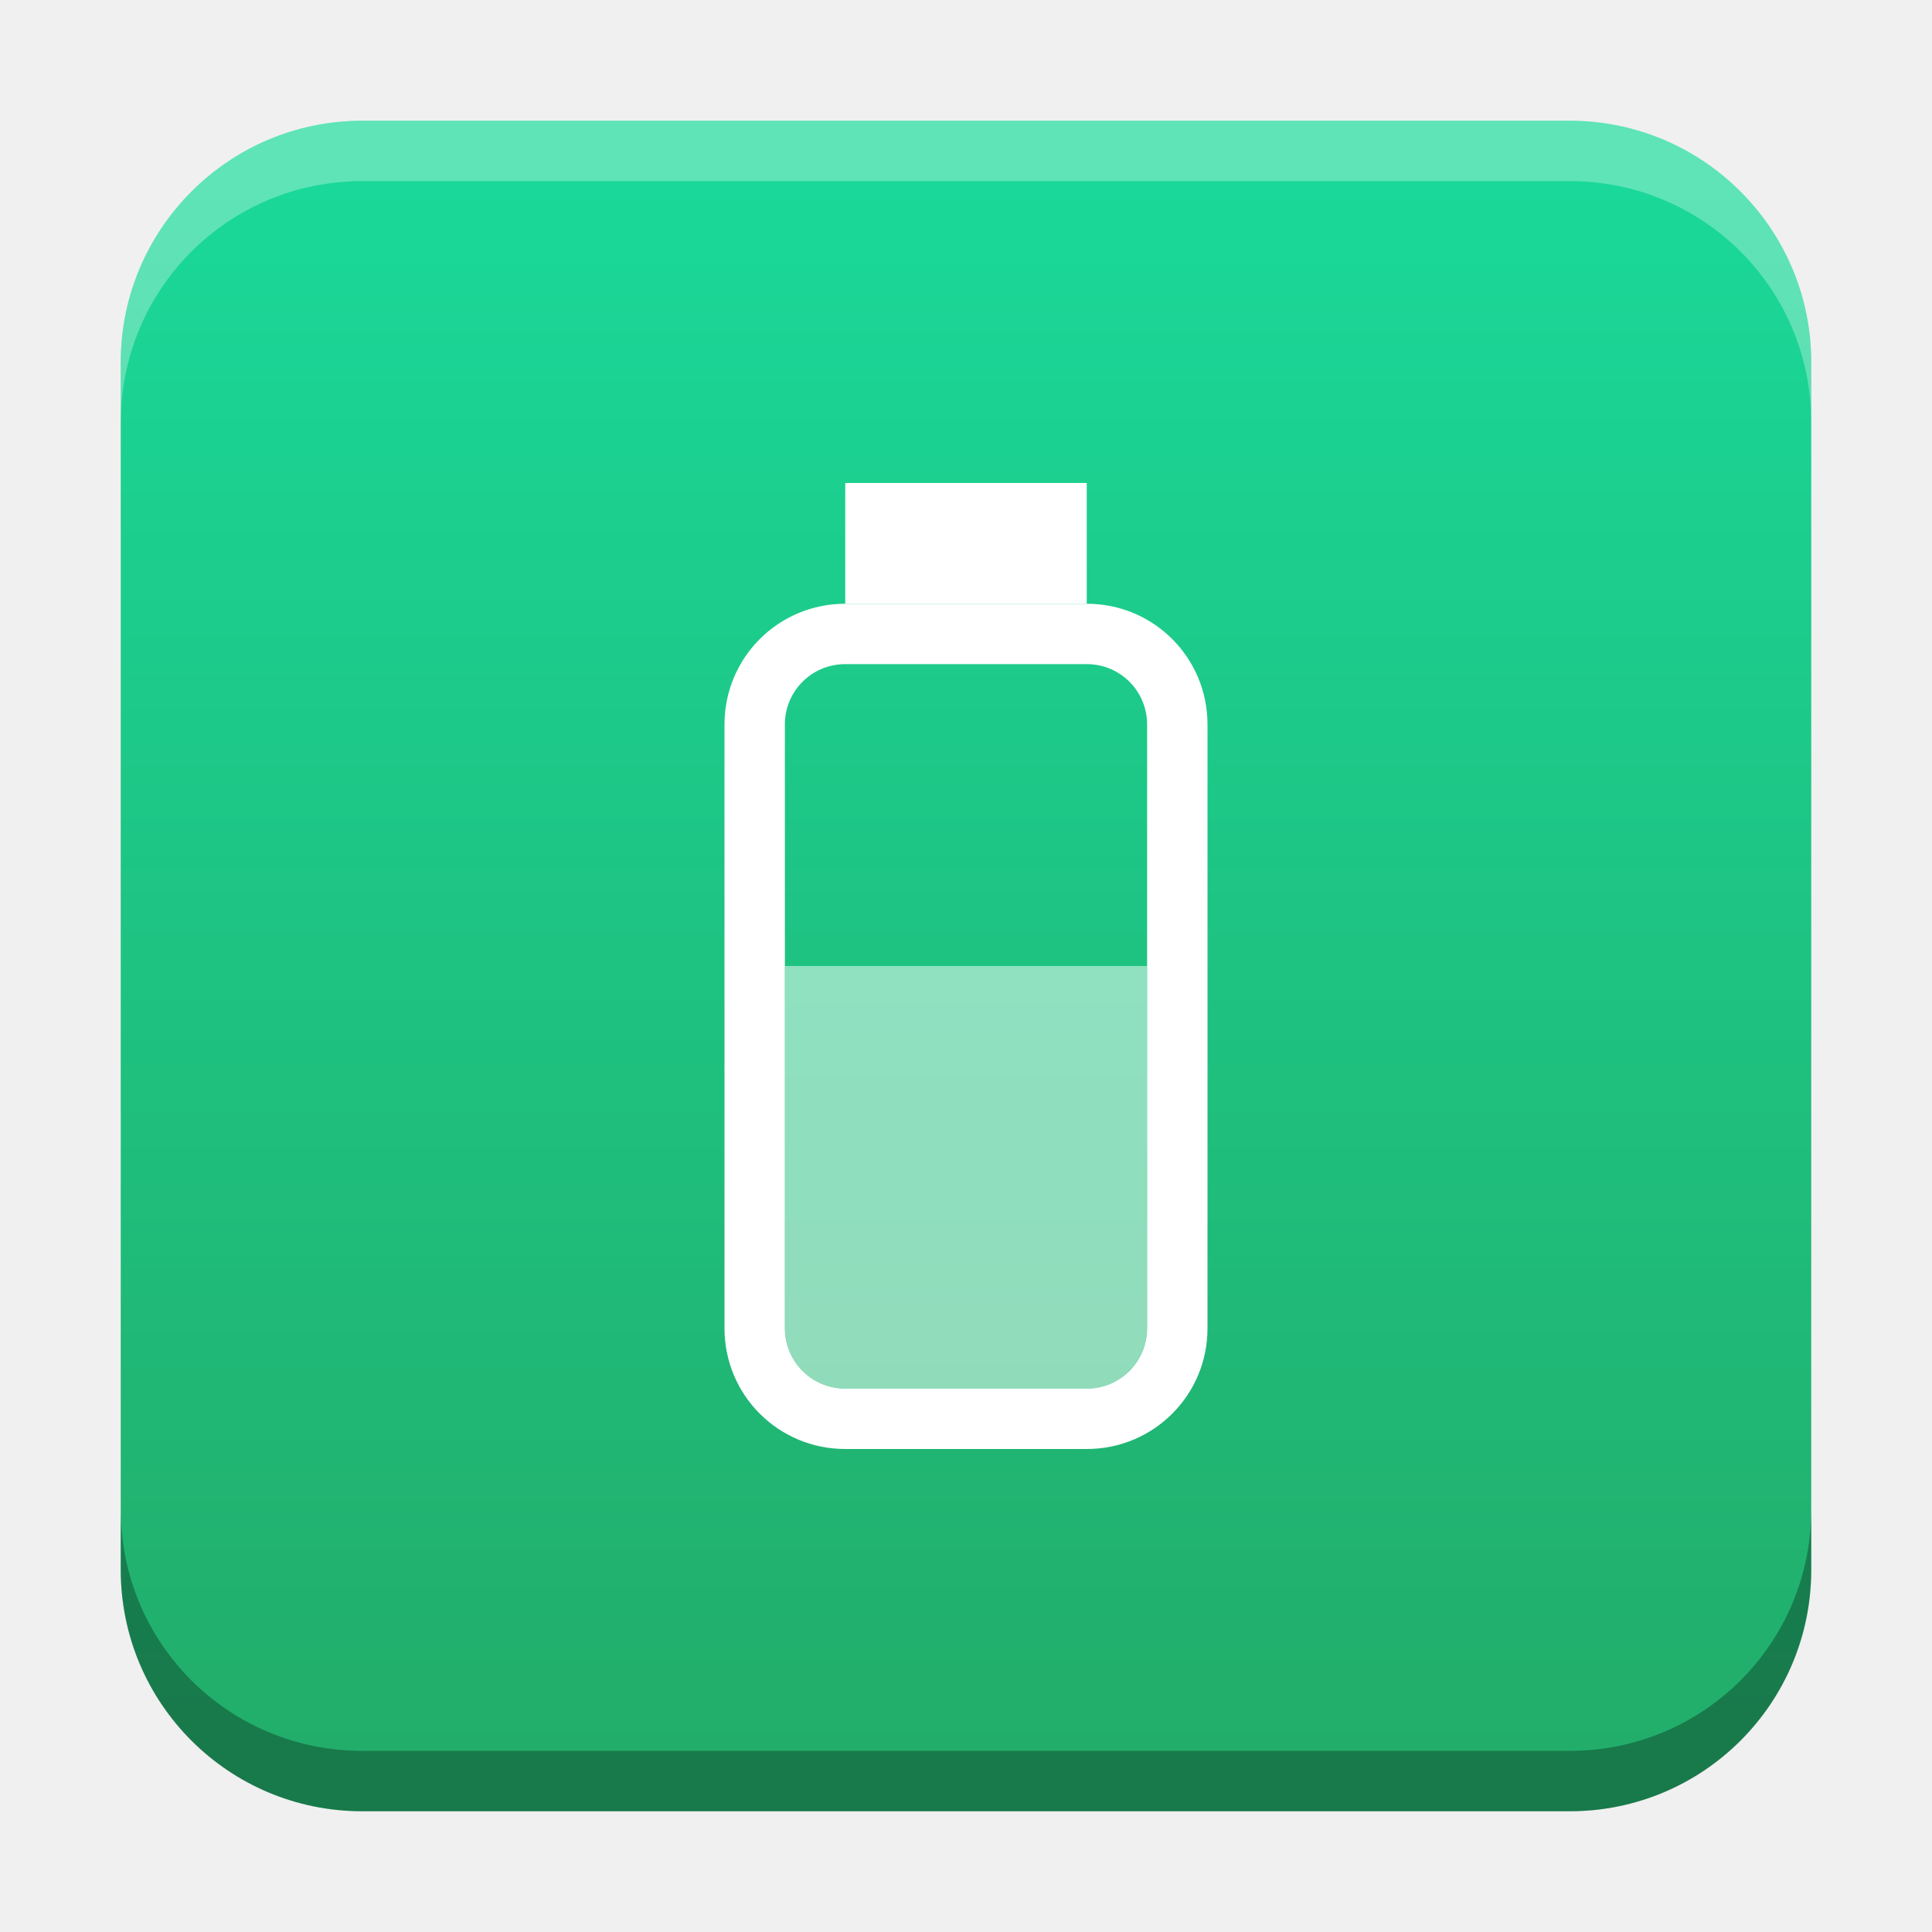
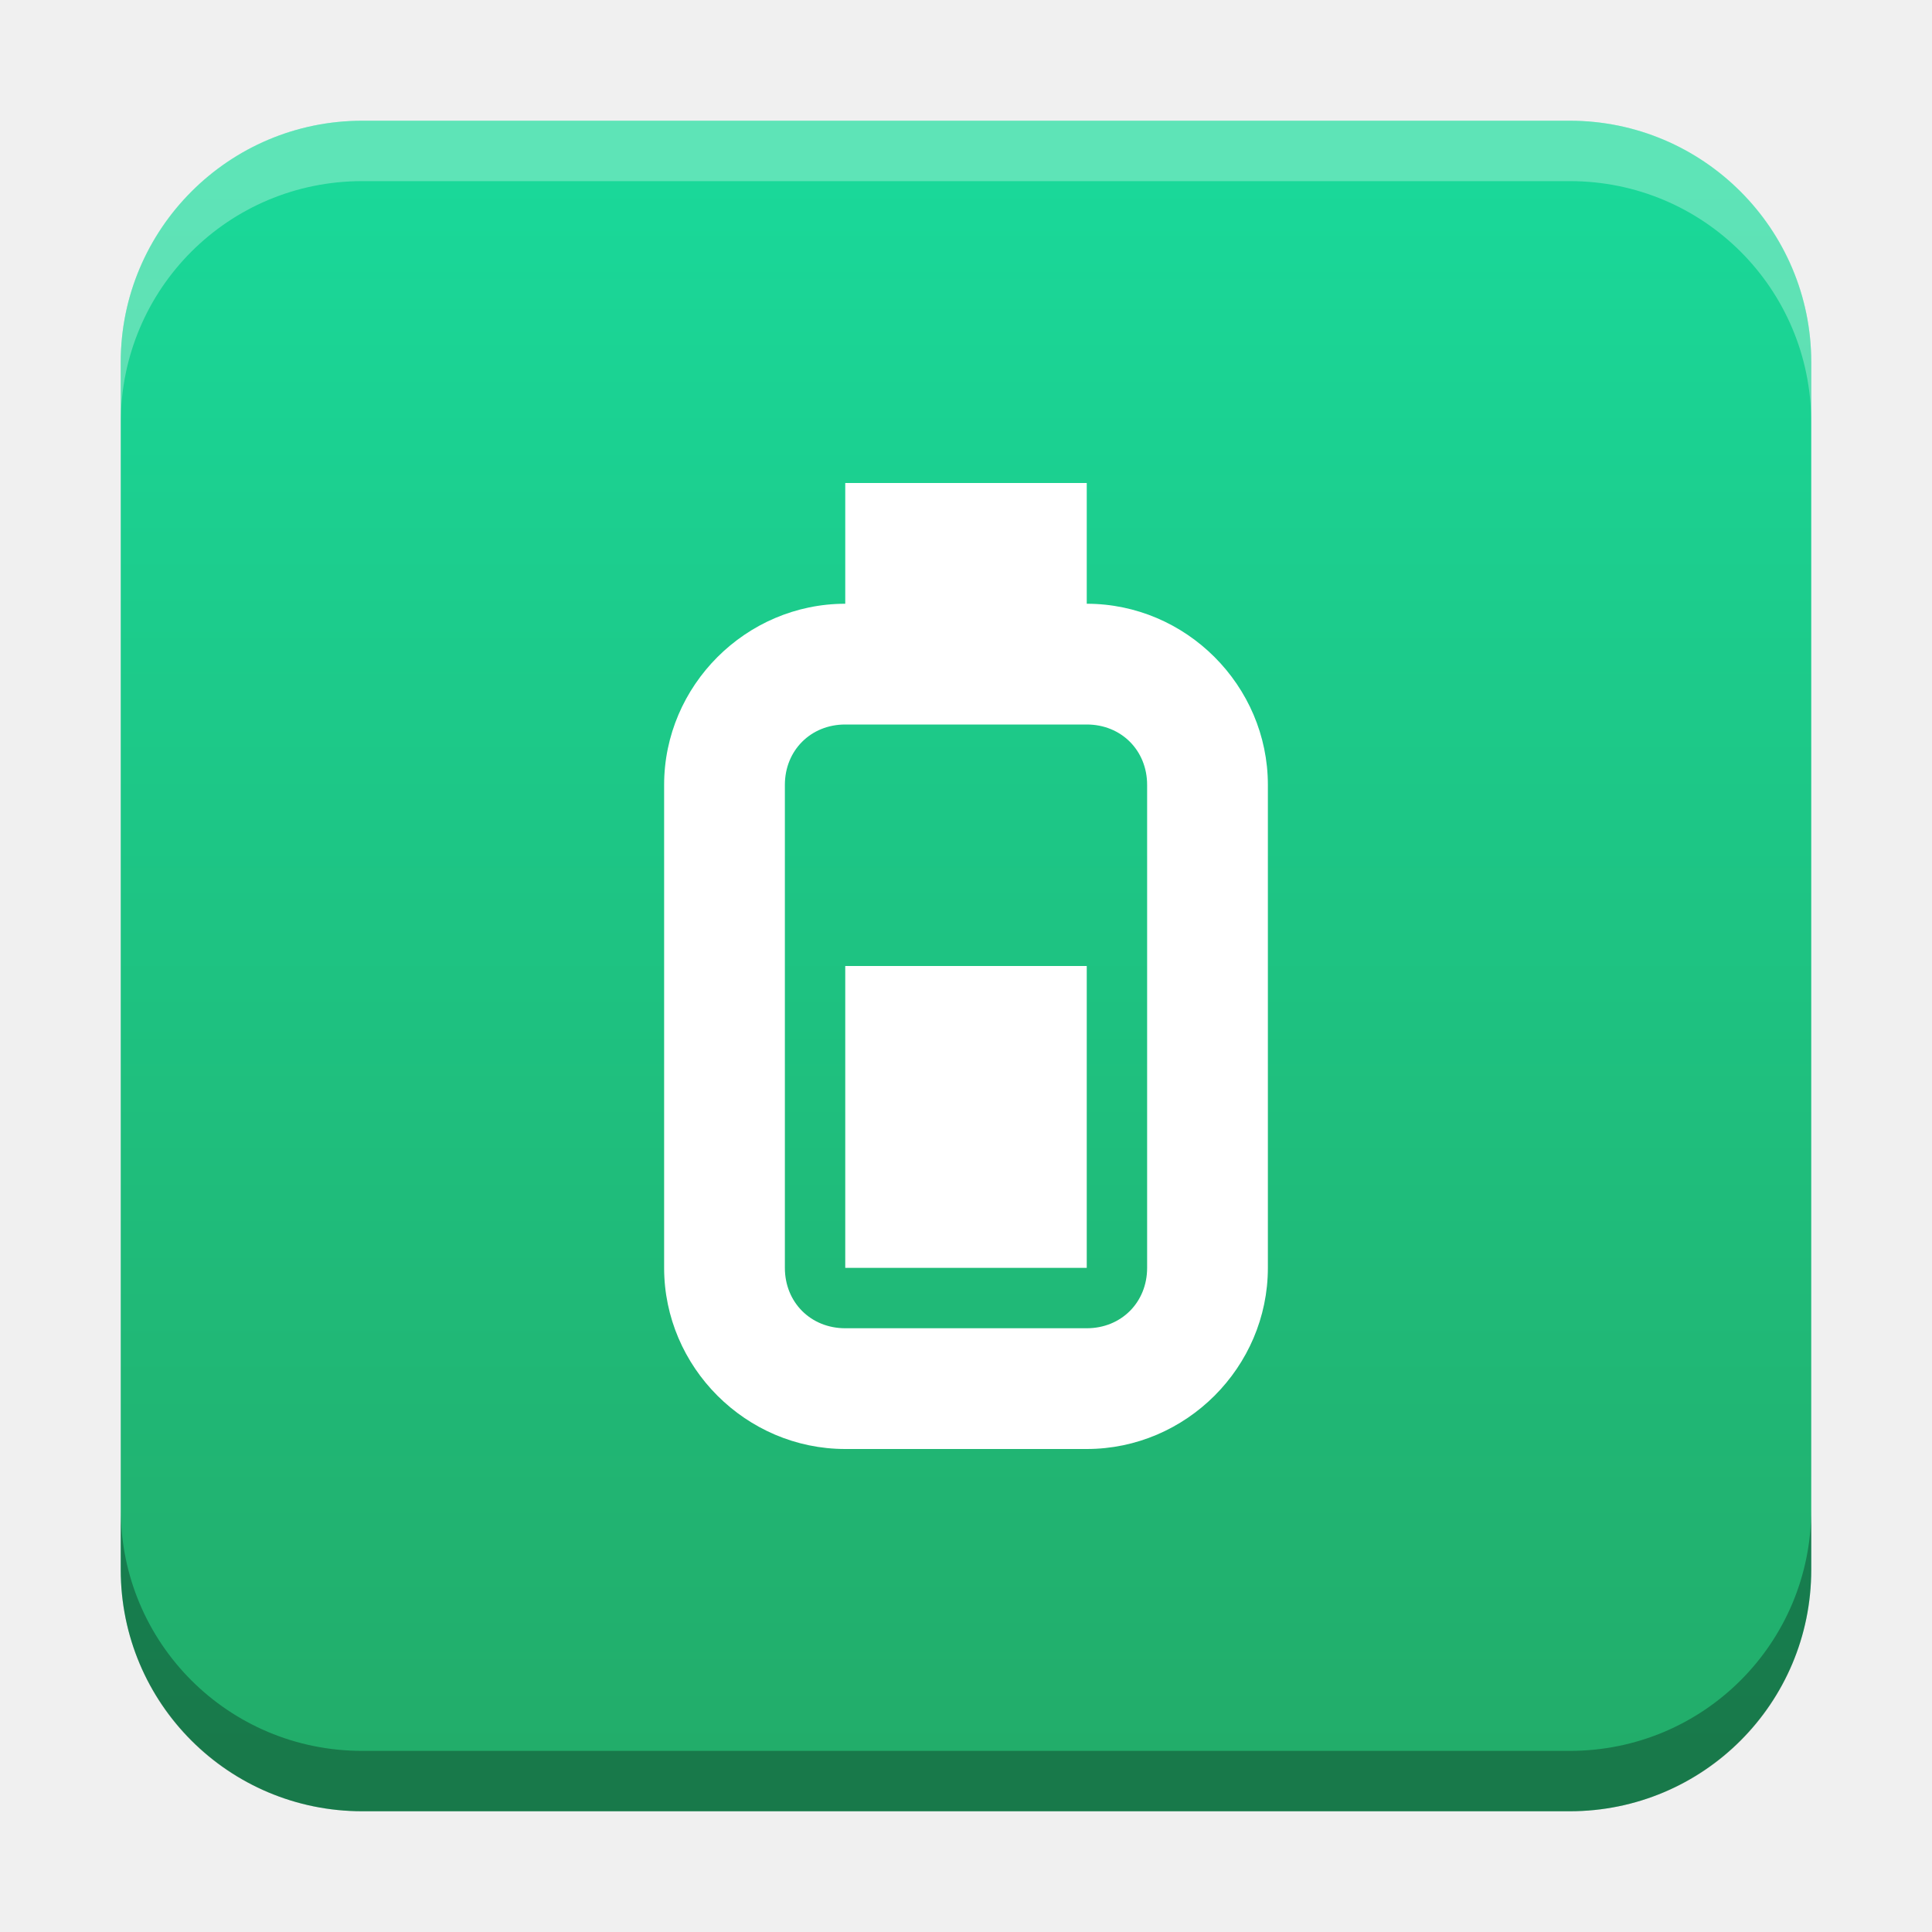
<svg xmlns="http://www.w3.org/2000/svg" xmlns:xlink="http://www.w3.org/1999/xlink" width="32" height="32" id="svg2" version="1.1">
  <defs id="defs4">
    <linearGradient id="linearGradient8471">
      <stop id="stop8467" offset="0" style="stop-color:#1ad899;stop-opacity:1" />
      <stop id="stop8469" offset="1" style="stop-color:#22ad6a;stop-opacity:1" />
    </linearGradient>
    <linearGradient id="linearGradient5306">
      <stop style="stop-color:#ffffff;stop-opacity:0.099;" offset="0" id="stop5308" />
      <stop style="stop-color:#ffffff;stop-opacity:0;" offset="1" id="stop5310" />
    </linearGradient>
    <linearGradient id="linearGradient5290">
      <stop style="stop-color:#00ffff;stop-opacity:0.098;" offset="0" id="stop5292" />
      <stop id="stop6740" offset="0.5" style="stop-color:#00ff7f;stop-opacity:0.047;" />
      <stop style="stop-color:#00ff00;stop-opacity:0;" offset="1" id="stop5294" />
    </linearGradient>
    <linearGradient id="linearGradient5188">
      <stop style="stop-color:#64b5f6;stop-opacity:0.247;" offset="0" id="stop5198" />
      <stop style="stop-color:#64b5f6;stop-opacity:0;" offset="1" id="stop5192" />
    </linearGradient>
    <linearGradient id="linearGradient3975">
      <stop style="stop-color:#ff5555;stop-opacity:1;" offset="0" id="stop3977" />
    </linearGradient>
    <linearGradient id="linearGradient3969">
      <stop style="stop-color:#87cdde;stop-opacity:1;" offset="0" id="stop3971" />
    </linearGradient>
    <filter id="filter3945" x="0" y="6" width="1.2" style="color-interpolation-filters:sRGB">
      <feDiffuseLighting id="feDiffuseLighting3947" lighting-color="#fdfdfd" surfaceScale="121.495" diffuseConstant="28.448" />
    </filter>
    <filter id="filter3979" style="color-interpolation-filters:sRGB">
      <feFlood flood-opacity="0.2" flood-color="rgb(0,0,0)" result="flood" id="feFlood3981" />
      <feComposite in="flood" in2="SourceGraphic" operator="in" result="composite1" id="feComposite3983" />
      <feGaussianBlur stdDeviation="6" result="blur" id="feGaussianBlur3985" />
      <feOffset dx="0" dy="6" result="offset" id="feOffset3987" />
      <feComposite in="SourceGraphic" in2="offset" operator="over" result="fbSourceGraphic" id="feComposite3989" />
      <feColorMatrix result="fbSourceGraphicAlpha" in="fbSourceGraphic" values="0 0 0 -1 0 0 0 0 -1 0 0 0 0 -1 0 0 0 0 1 0" id="feColorMatrix3991" />
      <feFlood id="feFlood3993" flood-opacity="0.2" flood-color="rgb(0,0,0)" result="flood" in="fbSourceGraphic" />
      <feComposite id="feComposite3995" in2="fbSourceGraphic" in="flood" operator="in" result="composite1" />
      <feGaussianBlur id="feGaussianBlur3997" stdDeviation="6" result="blur" />
      <feOffset id="feOffset3999" dx="0" dy="6" result="offset" />
      <feComposite id="feComposite4001" in2="offset" in="fbSourceGraphic" operator="over" result="composite2" />
    </filter>
    <filter style="color-interpolation-filters:sRGB" id="filter3876">
      <feFlood flood-opacity="0.2" flood-color="rgb(0,0,0)" result="flood" id="feFlood3878" />
      <feComposite in="flood" in2="SourceGraphic" operator="in" result="composite1" id="feComposite3880" />
      <feGaussianBlur stdDeviation="6" result="blur" id="feGaussianBlur3882" />
      <feOffset dx="0" dy="6" result="offset" id="feOffset3884" />
      <feComposite in="SourceGraphic" in2="offset" operator="over" result="fbSourceGraphic" id="feComposite3886" />
      <feColorMatrix result="fbSourceGraphicAlpha" in="fbSourceGraphic" values="0 0 0 -1 0 0 0 0 -1 0 0 0 0 -1 0 0 0 0 1 0" id="feColorMatrix3888" />
      <feFlood id="feFlood3890" flood-opacity="0.397" flood-color="rgb(0,0,0)" result="flood" in="fbSourceGraphic" />
      <feComposite id="feComposite3892" in2="fbSourceGraphic" in="flood" operator="in" result="composite1" />
      <feGaussianBlur id="feGaussianBlur3894" stdDeviation="19.2" result="blur" />
      <feOffset id="feOffset3896" dx="0" dy="6" result="offset" />
      <feComposite id="feComposite3898" in2="offset" in="fbSourceGraphic" operator="over" result="fbSourceGraphic" />
      <feColorMatrix result="fbSourceGraphicAlpha" in="fbSourceGraphic" values="0 0 0 -1 0 0 0 0 -1 0 0 0 0 -1 0 0 0 0 1 0" id="feColorMatrix3900" />
      <feFlood id="feFlood3902" flood-opacity="0.8" flood-color="rgb(0,0,0)" result="flood" in="fbSourceGraphic" />
      <feComposite id="feComposite3904" in2="fbSourceGraphic" in="flood" operator="in" result="composite1" />
      <feGaussianBlur id="feGaussianBlur3906" stdDeviation="19.2" result="blur" />
      <feOffset id="feOffset3908" dx="0" dy="6" result="offset" />
      <feComposite id="feComposite3910" in2="offset" in="fbSourceGraphic" operator="over" result="fbSourceGraphic" />
      <feColorMatrix result="fbSourceGraphicAlpha" in="fbSourceGraphic" values="0 0 0 -1 0 0 0 0 -1 0 0 0 0 -1 0 0 0 0 1 0" id="feColorMatrix3912" />
      <feFlood id="feFlood3914" flood-opacity="0.8" flood-color="rgb(0,0,0)" result="flood" in="fbSourceGraphic" />
      <feComposite id="feComposite3916" in2="fbSourceGraphic" in="flood" operator="in" result="composite1" />
      <feGaussianBlur id="feGaussianBlur3918" stdDeviation="26.1" result="blur" />
      <feOffset id="feOffset3920" dx="0" dy="6" result="offset" />
      <feComposite id="feComposite3922" in2="offset" in="fbSourceGraphic" operator="over" result="fbSourceGraphic" />
      <feColorMatrix result="fbSourceGraphicAlpha" in="fbSourceGraphic" values="0 0 0 -1 0 0 0 0 -1 0 0 0 0 -1 0 0 0 0 1 0" id="feColorMatrix3924" />
      <feFlood id="feFlood3926" flood-opacity="0.8" flood-color="rgb(0,0,0)" result="flood" in="fbSourceGraphic" />
      <feComposite id="feComposite3928" in2="fbSourceGraphic" in="flood" operator="in" result="composite1" />
      <feGaussianBlur id="feGaussianBlur3930" stdDeviation="35.7" result="blur" />
      <feOffset id="feOffset3932" dx="0" dy="6" result="offset" />
      <feComposite id="feComposite3934" in2="offset" in="fbSourceGraphic" operator="over" result="fbSourceGraphic" />
      <feColorMatrix result="fbSourceGraphicAlpha" in="fbSourceGraphic" values="0 0 0 -1 0 0 0 0 -1 0 0 0 0 -1 0 0 0 0 1 0" id="feColorMatrix3936" />
      <feFlood id="feFlood3938" flood-opacity="0.8" flood-color="rgb(0,0,0)" result="flood" in="fbSourceGraphic" />
      <feComposite id="feComposite3940" in2="fbSourceGraphic" in="flood" operator="in" result="composite1" />
      <feGaussianBlur id="feGaussianBlur3942" stdDeviation="6" result="blur" />
      <feOffset id="feOffset3944" dx="0" dy="6" result="offset" />
      <feComposite id="feComposite3946" in2="offset" in="fbSourceGraphic" operator="over" result="fbSourceGraphic" />
      <feColorMatrix result="fbSourceGraphicAlpha" in="fbSourceGraphic" values="0 0 0 -1 0 0 0 0 -1 0 0 0 0 -1 0 0 0 0 1 0" id="feColorMatrix3948" />
      <feFlood id="feFlood3950" flood-opacity="0.8" flood-color="rgb(0,0,0)" result="flood" in="fbSourceGraphic" />
      <feComposite id="feComposite3952" in2="fbSourceGraphic" in="flood" operator="in" result="composite1" />
      <feGaussianBlur id="feGaussianBlur3954" stdDeviation="21.7" result="blur" />
      <feOffset id="feOffset3956" dx="0" dy="6" result="offset" />
      <feComposite id="feComposite3958" in2="offset" in="fbSourceGraphic" operator="over" result="fbSourceGraphic" />
      <feColorMatrix result="fbSourceGraphicAlpha" in="fbSourceGraphic" values="0 0 0 -1 0 0 0 0 -1 0 0 0 0 -1 0 0 0 0 1 0" id="feColorMatrix3960" />
      <feFlood id="feFlood3962" flood-opacity="0.8" flood-color="rgb(0,0,0)" result="flood" in="fbSourceGraphic" />
      <feComposite id="feComposite3964" in2="fbSourceGraphic" in="flood" operator="in" result="composite1" />
      <feGaussianBlur id="feGaussianBlur3966" stdDeviation="21.7" result="blur" />
      <feOffset id="feOffset3968" dx="0" dy="1.9" result="offset" />
      <feComposite id="feComposite3970" in2="offset" in="fbSourceGraphic" operator="over" result="fbSourceGraphic" />
      <feColorMatrix result="fbSourceGraphicAlpha" in="fbSourceGraphic" values="0 0 0 -1 0 0 0 0 -1 0 0 0 0 -1 0 0 0 0 1 0" id="feColorMatrix3972" />
      <feFlood id="feFlood3974" flood-opacity="0.8" flood-color="rgb(0,0,0)" result="flood" in="fbSourceGraphic" />
      <feComposite id="feComposite3976" in2="fbSourceGraphic" in="flood" operator="in" result="composite1" />
      <feGaussianBlur id="feGaussianBlur3978" stdDeviation="21.7" result="blur" />
      <feOffset id="feOffset3980" dx="3.6" dy="1.9" result="offset" />
      <feComposite id="feComposite3982" in2="offset" in="fbSourceGraphic" operator="over" result="fbSourceGraphic" />
      <feColorMatrix result="fbSourceGraphicAlpha" in="fbSourceGraphic" values="0 0 0 -1 0 0 0 0 -1 0 0 0 0 -1 0 0 0 0 1 0" id="feColorMatrix3984" />
      <feFlood id="feFlood3986" flood-opacity="0.8" flood-color="rgb(0,0,0)" result="flood" in="fbSourceGraphic" />
      <feComposite id="feComposite3988" in2="fbSourceGraphic" in="flood" operator="in" result="composite1" />
      <feGaussianBlur id="feGaussianBlur3990" stdDeviation="21.7" result="blur" />
      <feOffset id="feOffset3992" dx="9.6" dy="1.9" result="offset" />
      <feComposite id="feComposite3994" in2="offset" in="fbSourceGraphic" operator="over" result="fbSourceGraphic" />
      <feColorMatrix result="fbSourceGraphicAlpha" in="fbSourceGraphic" values="0 0 0 -1 0 0 0 0 -1 0 0 0 0 -1 0 0 0 0 1 0" id="feColorMatrix3996" />
      <feFlood id="feFlood3998" flood-opacity="0.8" flood-color="rgb(0,0,0)" result="flood" in="fbSourceGraphic" />
      <feComposite id="feComposite4000" in2="fbSourceGraphic" in="flood" operator="in" result="composite1" />
      <feGaussianBlur id="feGaussianBlur4002" stdDeviation="21.7" result="blur" />
      <feOffset id="feOffset4004" dx="1.2" dy="1.9" result="offset" />
      <feComposite id="feComposite4006" in2="offset" in="fbSourceGraphic" operator="over" result="fbSourceGraphic" />
      <feColorMatrix result="fbSourceGraphicAlpha" in="fbSourceGraphic" values="0 0 0 -1 0 0 0 0 -1 0 0 0 0 -1 0 0 0 0 1 0" id="feColorMatrix4008" />
      <feFlood id="feFlood4010" flood-opacity="0.8" flood-color="rgb(0,0,0)" result="flood" in="fbSourceGraphic" />
      <feComposite id="feComposite4012" in2="fbSourceGraphic" in="flood" operator="in" result="composite1" />
      <feGaussianBlur id="feGaussianBlur4014" stdDeviation="21.7" result="blur" />
      <feOffset id="feOffset4016" dx="-1.4" dy="1.9" result="offset" />
      <feComposite id="feComposite4018" in2="offset" in="fbSourceGraphic" operator="over" result="fbSourceGraphic" />
      <feColorMatrix result="fbSourceGraphicAlpha" in="fbSourceGraphic" values="0 0 0 -1 0 0 0 0 -1 0 0 0 0 -1 0 0 0 0 1 0" id="feColorMatrix4020" />
      <feFlood id="feFlood4022" flood-opacity="0.8" flood-color="rgb(0,0,0)" result="flood" in="fbSourceGraphic" />
      <feComposite id="feComposite4024" in2="fbSourceGraphic" in="flood" operator="in" result="composite1" />
      <feGaussianBlur id="feGaussianBlur4026" stdDeviation="21.7" result="blur" />
      <feOffset id="feOffset4028" dx="0.3" dy="1.9" result="offset" />
      <feComposite id="feComposite4030" in2="offset" in="fbSourceGraphic" operator="over" result="fbSourceGraphic" />
      <feColorMatrix result="fbSourceGraphicAlpha" in="fbSourceGraphic" values="0 0 0 -1 0 0 0 0 -1 0 0 0 0 -1 0 0 0 0 1 0" id="feColorMatrix4032" />
      <feFlood id="feFlood4034" flood-opacity="0.8" flood-color="rgb(0,0,0)" result="flood" in="fbSourceGraphic" />
      <feComposite id="feComposite4036" in2="fbSourceGraphic" in="flood" operator="in" result="composite1" />
      <feGaussianBlur id="feGaussianBlur4038" stdDeviation="21.7" result="blur" />
      <feOffset id="feOffset4040" dx="-8.04912e-16" dy="1.9" result="offset" />
      <feComposite id="feComposite4042" in2="offset" in="fbSourceGraphic" operator="over" result="fbSourceGraphic" />
      <feColorMatrix result="fbSourceGraphicAlpha" in="fbSourceGraphic" values="0 0 0 -1 0 0 0 0 -1 0 0 0 0 -1 0 0 0 0 1 0" id="feColorMatrix4044" />
      <feFlood id="feFlood4046" flood-opacity="0.8" flood-color="rgb(0,0,0)" result="flood" in="fbSourceGraphic" />
      <feComposite id="feComposite4048" in2="fbSourceGraphic" in="flood" operator="in" result="composite1" />
      <feGaussianBlur id="feGaussianBlur4050" stdDeviation="21.7" result="blur" />
      <feOffset id="feOffset4052" dx="-8.04912e-16" dy="3.6" result="offset" />
      <feComposite id="feComposite4054" in2="offset" in="fbSourceGraphic" operator="over" result="fbSourceGraphic" />
      <feColorMatrix result="fbSourceGraphicAlpha" in="fbSourceGraphic" values="0 0 0 -1 0 0 0 0 -1 0 0 0 0 -1 0 0 0 0 1 0" id="feColorMatrix4056" />
      <feFlood id="feFlood4058" flood-opacity="0.8" flood-color="rgb(0,0,0)" result="flood" in="fbSourceGraphic" />
      <feComposite id="feComposite4060" in2="fbSourceGraphic" in="flood" operator="in" result="composite1" />
      <feGaussianBlur id="feGaussianBlur4062" stdDeviation="6" result="blur" />
      <feOffset id="feOffset4064" dx="-8.04912e-16" dy="3.6" result="offset" />
      <feComposite id="feComposite4066" in2="offset" in="fbSourceGraphic" operator="over" result="fbSourceGraphic" />
      <feColorMatrix result="fbSourceGraphicAlpha" in="fbSourceGraphic" values="0 0 0 -1 0 0 0 0 -1 0 0 0 0 -1 0 0 0 0 1 0" id="feColorMatrix4080" />
      <feFlood id="feFlood4082" flood-opacity="0.8" flood-color="rgb(0,0,0)" result="flood" in="fbSourceGraphic" />
      <feComposite id="feComposite4084" in2="fbSourceGraphic" in="flood" operator="in" result="composite1" />
      <feGaussianBlur id="feGaussianBlur4086" stdDeviation="6" result="blur" />
      <feOffset id="feOffset4088" dx="-8.04912e-16" dy="3.6" result="offset" />
      <feComposite id="feComposite4090" in2="offset" in="fbSourceGraphic" operator="over" result="fbSourceGraphic" />
      <feColorMatrix result="fbSourceGraphicAlpha" in="fbSourceGraphic" values="0 0 0 -1 0 0 0 0 -1 0 0 0 0 -1 0 0 0 0 1 0" id="feColorMatrix4092" />
      <feFlood id="feFlood4094" flood-opacity="0.8" flood-color="rgb(0,0,0)" result="flood" in="fbSourceGraphic" />
      <feComposite id="feComposite4096" in2="fbSourceGraphic" in="flood" operator="in" result="composite1" />
      <feGaussianBlur id="feGaussianBlur4098" stdDeviation="6" result="blur" />
      <feOffset id="feOffset4100" dx="-8.04912e-16" dy="7.7" result="offset" />
      <feComposite id="feComposite4102" in2="offset" in="fbSourceGraphic" operator="over" result="fbSourceGraphic" />
      <feColorMatrix result="fbSourceGraphicAlpha" in="fbSourceGraphic" values="0 0 0 -1 0 0 0 0 -1 0 0 0 0 -1 0 0 0 0 1 0" id="feColorMatrix4104" />
      <feFlood id="feFlood4106" flood-opacity="0.8" flood-color="rgb(0,0,0)" result="flood" in="fbSourceGraphic" />
      <feComposite id="feComposite4108" in2="fbSourceGraphic" in="flood" operator="in" result="composite1" />
      <feGaussianBlur id="feGaussianBlur4110" stdDeviation="6" result="blur" />
      <feOffset id="feOffset4112" dx="-8.04912e-16" dy="11.6" result="offset" />
      <feComposite id="feComposite4114" in2="offset" in="fbSourceGraphic" operator="over" result="fbSourceGraphic" />
      <feColorMatrix result="fbSourceGraphicAlpha" in="fbSourceGraphic" values="0 0 0 -1 0 0 0 0 -1 0 0 0 0 -1 0 0 0 0 1 0" id="feColorMatrix4116" />
      <feFlood id="feFlood4118" flood-opacity="0.5" flood-color="rgb(0,0,0)" result="flood" in="fbSourceGraphic" />
      <feComposite id="feComposite4120" in2="fbSourceGraphic" in="flood" operator="in" result="composite1" />
      <feGaussianBlur id="feGaussianBlur4122" stdDeviation="6" result="blur" />
      <feOffset id="feOffset4124" dx="-8.04912e-16" dy="11.6" result="offset" />
      <feComposite id="feComposite4126" in2="offset" in="fbSourceGraphic" operator="over" result="fbSourceGraphic" />
      <feColorMatrix result="fbSourceGraphicAlpha" in="fbSourceGraphic" values="0 0 0 -1 0 0 0 0 -1 0 0 0 0 -1 0 0 0 0 1 0" id="feColorMatrix4128" />
      <feFlood id="feFlood4130" flood-opacity="0.3" flood-color="rgb(0,0,0)" result="flood" in="fbSourceGraphic" />
      <feComposite id="feComposite4132" in2="fbSourceGraphic" in="flood" operator="in" result="composite1" />
      <feGaussianBlur id="feGaussianBlur4134" stdDeviation="6" result="blur" />
      <feOffset id="feOffset4136" dx="-8.04912e-16" dy="11.6" result="offset" />
      <feComposite id="feComposite4138" in2="offset" in="fbSourceGraphic" operator="over" result="fbSourceGraphic" />
      <feColorMatrix result="fbSourceGraphicAlpha" in="fbSourceGraphic" values="0 0 0 -1 0 0 0 0 -1 0 0 0 0 -1 0 0 0 0 1 0" id="feColorMatrix4140" />
      <feFlood id="feFlood4142" flood-opacity="0.2" flood-color="rgb(0,0,0)" result="flood" in="fbSourceGraphic" />
      <feComposite id="feComposite4144" in2="fbSourceGraphic" in="flood" operator="in" result="composite1" />
      <feGaussianBlur id="feGaussianBlur4146" stdDeviation="6" result="blur" />
      <feOffset id="feOffset4148" dx="-8.04912e-16" dy="11.6" result="offset" />
      <feComposite id="feComposite4150" in2="offset" in="fbSourceGraphic" operator="over" result="fbSourceGraphic" />
      <feColorMatrix result="fbSourceGraphicAlpha" in="fbSourceGraphic" values="0 0 0 -1 0 0 0 0 -1 0 0 0 0 -1 0 0 0 0 1 0" id="feColorMatrix4152" />
      <feFlood id="feFlood4154" flood-opacity="0.2" flood-color="rgb(0,0,0)" result="flood" in="fbSourceGraphic" />
      <feComposite id="feComposite4156" in2="fbSourceGraphic" in="flood" operator="in" result="composite1" />
      <feGaussianBlur id="feGaussianBlur4158" stdDeviation="6" result="blur" />
      <feOffset id="feOffset4160" dx="-8.04912e-16" dy="11.6" result="offset" />
      <feComposite id="feComposite4162" in2="offset" in="fbSourceGraphic" operator="over" result="fbSourceGraphic" />
      <feColorMatrix result="fbSourceGraphicAlpha" in="fbSourceGraphic" values="0 0 0 -1 0 0 0 0 -1 0 0 0 0 -1 0 0 0 0 1 0" id="feColorMatrix4164" />
      <feFlood id="feFlood4166" flood-opacity="0.2" flood-color="rgb(0,0,0)" result="flood" in="fbSourceGraphic" />
      <feComposite id="feComposite4168" in2="fbSourceGraphic" in="flood" operator="in" result="composite1" />
      <feGaussianBlur id="feGaussianBlur4170" stdDeviation="6" result="blur" />
      <feOffset id="feOffset4172" dx="-8.04912e-16" dy="6" result="offset" />
      <feComposite id="feComposite4174" in2="offset" in="fbSourceGraphic" operator="over" result="composite2" />
    </filter>
    <filter id="filter4522" style="color-interpolation-filters:sRGB">
      <feGaussianBlur stdDeviation="3" id="feGaussianBlur4524" />
      <feColorMatrix result="fbSourceGraphic" values="1 0 0 0 0 0 1 0 0 0 0 0 1 0 0 0 0 0 6 -2.5 " id="feColorMatrix4526" />
    </filter>
    <filter id="filter4576" style="color-interpolation-filters:sRGB">
      <feGaussianBlur stdDeviation="3" id="feGaussianBlur4578" />
      <feColorMatrix result="fbSourceGraphic" values="1 0 0 0 0 0 1 0 0 0 0 0 1 0 0 0 0 0 6 -2.5 " id="feColorMatrix4580" />
    </filter>
    <filter id="filter4576-0" style="color-interpolation-filters:sRGB">
      <feGaussianBlur stdDeviation="3" id="feGaussianBlur4578-8" />
      <feColorMatrix result="fbSourceGraphic" values="1 0 0 0 0 0 1 0 0 0 0 0 1 0 0 0 0 0 6 -2.5 " id="feColorMatrix4580-0" />
    </filter>
    <filter id="filter4576-0-0" style="color-interpolation-filters:sRGB">
      <feGaussianBlur stdDeviation="3" id="feGaussianBlur4578-8-5" />
      <feColorMatrix result="fbSourceGraphic" values="1 0 0 0 0 0 1 0 0 0 0 0 1 0 0 0 0 0 6 -2.5 " id="feColorMatrix4580-0-2" />
    </filter>
    <filter id="filter4576-0-0-4" style="color-interpolation-filters:sRGB">
      <feGaussianBlur stdDeviation="3" id="feGaussianBlur4578-8-5-2" />
      <feColorMatrix result="fbSourceGraphic" values="1 0 0 0 0 0 1 0 0 0 0 0 1 0 0 0 0 0 6 -2.5 " id="feColorMatrix4580-0-2-7" />
    </filter>
    <radialGradient xlink:href="#linearGradient5306" id="radialGradient5296" cx="9" cy="1032.112" fx="9" fy="1032.112" r="10.125" gradientUnits="userSpaceOnUse" gradientTransform="matrix(1.944444,0,0,1.944447,-13.5625,-977.5881)" />
    <linearGradient xlink:href="#linearGradient5306" id="linearGradient5312" x1="-15.75" y1="1029.3" x2="23.625" y2="1029.3" gradientUnits="userSpaceOnUse" />
    <linearGradient id="linearGradient3783-1">
      <stop id="stop3785-2" offset="0" style="stop-color:#1e94d3;stop-opacity:1;" />
      <stop style="stop-color:#1e94d3;stop-opacity:1;" offset="1" id="stop3803-6" />
    </linearGradient>
    <linearGradient gradientUnits="userSpaceOnUse" y2="50" x2="30" y1="90" x1="-10" id="linearGradient3827-7" xlink:href="#linearGradient3783-1" />
    <linearGradient gradientUnits="userSpaceOnUse" y2="50" x2="30" y1="90" x1="-10" id="linearGradient3827" xlink:href="#linearGradient3783" />
    <linearGradient id="linearGradient3783">
      <stop id="stop3785" offset="0" style="stop-color:#1e94d3;stop-opacity:1;" />
      <stop style="stop-color:#1e94d3;stop-opacity:1;" offset="1" id="stop3803" />
    </linearGradient>
    <linearGradient id="linearGradient3821">
      <stop id="stop3823" offset="0" style="stop-color:#37aee2;stop-opacity:1;" />
      <stop id="stop3825" offset="1" style="stop-color:#1e96c8;stop-opacity:1;" />
    </linearGradient>
    <linearGradient id="linearGradient3829">
      <stop style="stop-color:#1f96d4;stop-opacity:1;" offset="0" id="stop3831" />
      <stop style="stop-color:#37aee2;stop-opacity:1;" offset="1" id="stop3833" />
    </linearGradient>
    <linearGradient id="linearGradient3877">
      <stop id="stop3879" offset="0" style="stop-color:#eff7fc;stop-opacity:1;" />
      <stop id="stop3881" offset="1" style="stop-color:#ffffff;stop-opacity:1;" />
    </linearGradient>
    <linearGradient id="linearGradient3689">
      <stop id="stop3691" offset="0" style="stop-color:#f68000;stop-opacity:1;" />
      <stop id="stop3693" offset="1" style="stop-color:#fd9800;stop-opacity:1;" />
    </linearGradient>
    <linearGradient id="linearGradient3675">
      <stop id="stop3677" offset="0" style="stop-color:#ffb900;stop-opacity:1;" />
      <stop id="stop3679" offset="1" style="stop-color:#ffd76b;stop-opacity:1;" />
    </linearGradient>
    <linearGradient y2="463.262" x2="412.23" y1="461.921" x1="-113.893" gradientUnits="userSpaceOnUse" id="linearGradient3840" xlink:href="#linearGradient3675" />
    <linearGradient id="linearGradient3634">
      <stop style="stop-color:#7a8288;stop-opacity:1;" offset="0" id="stop3636" />
      <stop id="stop3638" offset="0.076" style="stop-color:#9fa3a7;stop-opacity:1;" />
      <stop style="stop-color:#7d858b;stop-opacity:1;" offset="1" id="stop3640" />
    </linearGradient>
    <linearGradient y2="12.703" x2="151.346" y1="-0.642" x1="107.209" gradientTransform="matrix(0.2822222,0,0,0.2822222,-0.1398399,-0.01181449)" gradientUnits="userSpaceOnUse" id="linearGradient3838" xlink:href="#linearGradient3634" />
    <linearGradient id="linearGradient3712">
      <stop id="stop3714" offset="0" style="stop-color:#a1abb2;stop-opacity:1;" />
      <stop style="stop-color:#eaeced;stop-opacity:1;" offset="0.148" id="stop3720" />
      <stop id="stop3716" offset="1" style="stop-color:#c6ccd0;stop-opacity:1;" />
    </linearGradient>
    <linearGradient y2="27.389" x2="164.759" y1="12.641" x1="104.886" gradientUnits="userSpaceOnUse" id="linearGradient3836" xlink:href="#linearGradient3712" />
    <linearGradient id="linearGradient3702">
      <stop id="stop3704" offset="0" style="stop-color:#7a8288;stop-opacity:1;" />
      <stop style="stop-color:#9fa3a7;stop-opacity:1;" offset="0.529" id="stop3710" />
      <stop id="stop3706" offset="1" style="stop-color:#7d858b;stop-opacity:1;" />
    </linearGradient>
    <linearGradient y2="268.415" x2="334.031" y1="252.484" x1="18.875" gradientUnits="userSpaceOnUse" id="linearGradient3834" xlink:href="#linearGradient3702" />
    <linearGradient id="linearGradient3626">
      <stop style="stop-color:#a1abb2;stop-opacity:1;" offset="0" id="stop3628" />
      <stop id="stop3630" offset="0.083" style="stop-color:#eaeced;stop-opacity:1;" />
      <stop style="stop-color:#c6ccd0;stop-opacity:1;" offset="1" id="stop3632" />
    </linearGradient>
    <linearGradient y2="290.7" x2="278.432" y1="228.6" x1="44.104" gradientUnits="userSpaceOnUse" id="linearGradient3832" xlink:href="#linearGradient3626" />
    <linearGradient id="linearGradient3646">
      <stop id="stop3648" offset="0" style="stop-color:#f48200;stop-opacity:0;" />
      <stop style="stop-color:#f48200;stop-opacity:0.728;" offset="0.589" id="stop3654" />
      <stop id="stop3658" offset="0.816" style="stop-color:#cc5f00;stop-opacity:1;" />
      <stop id="stop3650" offset="1" style="stop-color:#a43d00;stop-opacity:1;" />
    </linearGradient>
    <linearGradient y2="55.356" x2="261.622" y1="70.105" x1="115.202" gradientUnits="userSpaceOnUse" id="linearGradient3830" xlink:href="#linearGradient3646" />
    <linearGradient id="linearGradient3668">
      <stop style="stop-color:#9b4400;stop-opacity:1;" offset="0" id="stop3670" />
      <stop style="stop-color:#e56300;stop-opacity:1;" offset="1" id="stop3672" />
    </linearGradient>
    <linearGradient y2="108.988" x2="93.522" y1="102.284" x1="64.751" gradientUnits="userSpaceOnUse" id="linearGradient3828" xlink:href="#linearGradient3668" />
    <linearGradient id="linearGradient3649">
      <stop id="stop3651" offset="0" style="stop-color:#e26400;stop-opacity:1;" />
      <stop id="stop3653" offset="1" style="stop-color:#ffb900;stop-opacity:1;" />
    </linearGradient>
    <linearGradient y2="125.316" x2="44.376" y1="100.342" x1="40.775" gradientTransform="matrix(1,0,0,1.020233,0,-1.423461)" gradientUnits="userSpaceOnUse" id="linearGradient3826" xlink:href="#linearGradient3649" />
    <linearGradient id="linearGradient3689-2">
      <stop id="stop3691-2" offset="0" style="stop-color:#f68000;stop-opacity:1;" />
      <stop id="stop3693-3" offset="1" style="stop-color:#fd9800;stop-opacity:1;" />
    </linearGradient>
    <linearGradient id="linearGradient3675-8">
      <stop id="stop3677-4" offset="0" style="stop-color:#ffb900;stop-opacity:1;" />
      <stop id="stop3679-7" offset="1" style="stop-color:#ffd76b;stop-opacity:1;" />
    </linearGradient>
    <linearGradient y2="463.262" x2="412.23" y1="461.921" x1="-113.893" gradientUnits="userSpaceOnUse" id="linearGradient3840-4" xlink:href="#linearGradient3675-8" />
    <linearGradient id="linearGradient3634-7">
      <stop style="stop-color:#7a8288;stop-opacity:1;" offset="0" id="stop3636-4" />
      <stop id="stop3638-6" offset="0.076" style="stop-color:#9fa3a7;stop-opacity:1;" />
      <stop style="stop-color:#7d858b;stop-opacity:1;" offset="1" id="stop3640-9" />
    </linearGradient>
    <linearGradient y2="12.703" x2="151.346" y1="-0.642" x1="107.209" gradientTransform="matrix(0.2822222,0,0,0.2822222,-0.1398399,-0.01181449)" gradientUnits="userSpaceOnUse" id="linearGradient3838-1" xlink:href="#linearGradient3634-7" />
    <linearGradient id="linearGradient3712-7">
      <stop id="stop3714-7" offset="0" style="stop-color:#a1abb2;stop-opacity:1;" />
      <stop style="stop-color:#eaeced;stop-opacity:1;" offset="0.148" id="stop3720-2" />
      <stop id="stop3716-3" offset="1" style="stop-color:#c6ccd0;stop-opacity:1;" />
    </linearGradient>
    <linearGradient y2="27.389" x2="164.759" y1="12.641" x1="104.886" gradientUnits="userSpaceOnUse" id="linearGradient3836-7" xlink:href="#linearGradient3712-7" />
    <linearGradient id="linearGradient3702-3">
      <stop id="stop3704-5" offset="0" style="stop-color:#7a8288;stop-opacity:1;" />
      <stop style="stop-color:#9fa3a7;stop-opacity:1;" offset="0.529" id="stop3710-4" />
      <stop id="stop3706-4" offset="1" style="stop-color:#7d858b;stop-opacity:1;" />
    </linearGradient>
    <linearGradient y2="268.415" x2="334.031" y1="252.484" x1="18.875" gradientUnits="userSpaceOnUse" id="linearGradient3834-9" xlink:href="#linearGradient3702-3" />
    <linearGradient id="linearGradient3626-6">
      <stop style="stop-color:#a1abb2;stop-opacity:1;" offset="0" id="stop3628-0" />
      <stop id="stop3630-5" offset="0.083" style="stop-color:#eaeced;stop-opacity:1;" />
      <stop style="stop-color:#c6ccd0;stop-opacity:1;" offset="1" id="stop3632-7" />
    </linearGradient>
    <linearGradient y2="290.7" x2="278.432" y1="228.6" x1="44.104" gradientUnits="userSpaceOnUse" id="linearGradient3832-3" xlink:href="#linearGradient3626-6" />
    <linearGradient id="linearGradient3646-6">
      <stop id="stop3648-6" offset="0" style="stop-color:#f48200;stop-opacity:0;" />
      <stop style="stop-color:#f48200;stop-opacity:0.728;" offset="0.589" id="stop3654-6" />
      <stop id="stop3658-4" offset="0.816" style="stop-color:#cc5f00;stop-opacity:1;" />
      <stop id="stop3650-0" offset="1" style="stop-color:#a43d00;stop-opacity:1;" />
    </linearGradient>
    <linearGradient y2="55.356" x2="261.622" y1="70.105" x1="115.202" gradientUnits="userSpaceOnUse" id="linearGradient3830-6" xlink:href="#linearGradient3646-6" />
    <linearGradient id="linearGradient3668-5">
      <stop style="stop-color:#9b4400;stop-opacity:1;" offset="0" id="stop3670-3" />
      <stop style="stop-color:#e56300;stop-opacity:1;" offset="1" id="stop3672-2" />
    </linearGradient>
    <linearGradient y2="108.988" x2="93.522" y1="102.284" x1="64.751" gradientUnits="userSpaceOnUse" id="linearGradient3828-1" xlink:href="#linearGradient3668-5" />
    <linearGradient id="linearGradient3649-3">
      <stop id="stop3651-9" offset="0" style="stop-color:#e26400;stop-opacity:1;" />
      <stop id="stop3653-7" offset="1" style="stop-color:#ffb900;stop-opacity:1;" />
    </linearGradient>
    <linearGradient y2="125.316" x2="44.376" y1="100.342" x1="40.775" gradientTransform="matrix(1,0,0,1.020233,0,-1.423461)" gradientUnits="userSpaceOnUse" id="linearGradient3826-1" xlink:href="#linearGradient3649-3" />
    <linearGradient id="linearGradient2460" y2="44.984" gradientUnits="userSpaceOnUse" x2="19.36" y1="21.031" x1="19.245">
      <stop id="stop3602" style="stop-color:#fafafa;stop-opacity:1;" offset="0" />
      <stop id="stop3604" style="stop-color:#f0f0f0;stop-opacity:1;" offset="1" />
    </linearGradient>
    <linearGradient xlink:href="#linearGradient2460" id="linearGradient3157" gradientUnits="userSpaceOnUse" gradientTransform="matrix(12.10256,0,0,12.10256,-34.46825,-46.18711)" x1="18.93" y1="6.295" x2="19.36" y2="36.644" />
    <linearGradient id="linearGradient5479-2">
      <stop id="stop5481-7" offset="0" style="stop-color:#be5300;stop-opacity:1;" />
      <stop style="stop-color:#f07300;stop-opacity:1" offset="0.763" id="stop5483-4" />
      <stop id="stop5485-2" offset="1" style="stop-color:#e67700;stop-opacity:1;" />
    </linearGradient>
    <linearGradient y2="134.644" x2="128.507" y1="101.118" x1="4.11" gradientTransform="matrix(1.235159,0,0,1.235159,262.2571,326.9873)" gradientUnits="userSpaceOnUse" id="linearGradient3900" xlink:href="#linearGradient5479-2" />
    <linearGradient id="linearGradient5479-6">
      <stop style="stop-color:#be5300;stop-opacity:1;" offset="0" id="stop5481-6" />
      <stop id="stop5483-0" offset="0.763" style="stop-color:#f07300;stop-opacity:1" />
      <stop style="stop-color:#e67700;stop-opacity:1;" offset="1" id="stop5485-5" />
    </linearGradient>
    <linearGradient xlink:href="#linearGradient5479-6" id="linearGradient5467-1" gradientUnits="userSpaceOnUse" gradientTransform="matrix(1.235159,0,0,1.235159,262.2571,326.9873)" x1="4.11" y1="101.118" x2="128.507" y2="134.644" />
    <linearGradient id="linearGradient5447">
      <stop id="stop5451" offset="0" style="stop-color:#e66e00;stop-opacity:1;" />
      <stop style="stop-color:#e67700;stop-opacity:1;" offset="1" id="stop5453" />
    </linearGradient>
    <linearGradient id="linearGradient5479">
      <stop style="stop-color:#be5300;stop-opacity:1;" offset="0" id="stop5481" />
      <stop id="stop5483" offset="0.763" style="stop-color:#f07300;stop-opacity:1" />
      <stop style="stop-color:#e67700;stop-opacity:1;" offset="1" id="stop5485" />
    </linearGradient>
    <linearGradient xlink:href="#linearGradient5479" id="linearGradient5467" gradientUnits="userSpaceOnUse" gradientTransform="matrix(1.235159,0,0,1.235159,262.2571,326.9873)" x1="4.11" y1="101.118" x2="128.507" y2="134.644" />
    <linearGradient gradientTransform="matrix(1.005865,0,0,0.994169,100,0)" gradientUnits="userSpaceOnUse" id="linearGradient3416" y2="7.017" x2="45.448" y1="92.54" x1="45.448">
      <stop offset="0" style="stop-color:#000000;stop-opacity:1" id="stop3418" />
      <stop offset="1" style="stop-color:#000000;stop-opacity:0.588" id="stop3420" />
    </linearGradient>
    <linearGradient xlink:href="#ButtonShadow-0-1-1-5" id="linearGradient5342" gradientUnits="userSpaceOnUse" gradientTransform="matrix(1.007415,0,0,1.007415,-810.4888,593.1369)" x1="1012.513" y1="484.417" x2="1006.808" y2="20.626" />
    <linearGradient gradientTransform="matrix(1.005865,0,0,0.994169,100,0)" gradientUnits="userSpaceOnUse" id="linearGradient3409" y2="7.017" x2="45.448" y1="92.54" x1="45.448">
      <stop offset="0" style="stop-color:#000000;stop-opacity:1" id="stop3411" />
      <stop offset="1" style="stop-color:#000000;stop-opacity:0.588" id="stop3413" />
    </linearGradient>
    <linearGradient gradientTransform="matrix(1.005865,0,0,0.994169,100,0)" gradientUnits="userSpaceOnUse" id="linearGradient3402" y2="7.017" x2="45.448" y1="92.54" x1="45.448">
      <stop offset="0" style="stop-color:#000000;stop-opacity:1" id="stop3404" />
      <stop offset="1" style="stop-color:#000000;stop-opacity:0.588" id="stop3406" />
    </linearGradient>
    <linearGradient gradientTransform="matrix(1.005865,0,0,0.994169,100,0)" gradientUnits="userSpaceOnUse" id="linearGradient3395" y2="7.017" x2="45.448" y1="92.54" x1="45.448">
      <stop offset="0" style="stop-color:#000000;stop-opacity:1" id="stop3397" />
      <stop offset="1" style="stop-color:#000000;stop-opacity:0.588" id="stop3399" />
    </linearGradient>
    <linearGradient gradientTransform="matrix(1.005865,0,0,0.994169,100,0)" gradientUnits="userSpaceOnUse" id="ButtonShadow-0-1-1-5" y2="7.017" x2="45.448" y1="92.54" x1="45.448">
      <stop offset="0" style="stop-color:#000000;stop-opacity:1" id="stop3750-8-9-3-6" />
      <stop offset="1" style="stop-color:#000000;stop-opacity:0.588" id="stop3752-5-6-4-2" />
    </linearGradient>
    <linearGradient id="linearGradient4046">
      <stop offset="0" style="stop-color:#000000;stop-opacity:1;" id="stop4048" />
      <stop offset="1" style="stop-color:#ffffff;stop-opacity:0.2" id="stop4050" />
    </linearGradient>
    <linearGradient id="linearGradient3737">
      <stop offset="0" style="stop-color:#ffffff;stop-opacity:1" id="stop3739" />
      <stop offset="1" style="stop-color:#ffffff;stop-opacity:0" id="stop3741" />
    </linearGradient>
    <linearGradient id="linearGradient4487">
      <stop offset="0" style="stop-color:#000000;stop-opacity:1" id="stop4489" />
      <stop offset="1" style="stop-color:#000000;stop-opacity:0" id="stop4491" />
    </linearGradient>
    <linearGradient y2="251.661" x2="1011.953" y1="476.26" x1="1016.104" gradientTransform="translate(-146.2203,369.0885)" gradientUnits="userSpaceOnUse" id="linearGradient4082" xlink:href="#linearGradient4487" />
    <linearGradient xlink:href="#SVGID_2_" id="linearGradient3803" x1="259.994" y1="44" x2="259.994" y2="464" gradientUnits="userSpaceOnUse" />
    <linearGradient y2="217.459" x2="200.051" y1="185.074" x1="200.051" gradientTransform="matrix(9.257474,0,0,9.257474,-1595.928,-1607.211)" gradientUnits="userSpaceOnUse" id="linearGradient3017" xlink:href="#SVGID_2_" />
    <linearGradient xlink:href="#SVGID_2_" id="linearGradient3021" gradientUnits="userSpaceOnUse" gradientTransform="matrix(13.57763,0,0,13.57763,-2026.162,-2566.71)" x1="200.051" y1="185.074" x2="200.051" y2="217.459" />
    <linearGradient y2="217.459" x2="200.051" y1="185.074" x1="200.051" gradientUnits="userSpaceOnUse" id="SVGID_2_">
      <stop id="stop13" style="stop-color:#61B74A" offset="0" />
      <stop id="stop15" style="stop-color:#449934" offset="1" />
    </linearGradient>
    <radialGradient gradientUnits="userSpaceOnUse" gradientTransform="matrix(1,0,0,1.049991,0,-19.27059)" r="191.619" fy="385.484" fx="558.354" cy="385.484" cx="558.354" id="radialGradient3867" xlink:href="#XMLID_74_-8-1" />
    <linearGradient y2="48.085" x2="78.466" y1="56.301" x1="64.478" gradientUnits="userSpaceOnUse" id="XMLID_74_-8-1">
      <stop id="stop155-3-8" style="stop-color:#ffffff;stop-opacity:1;" offset="0" />
      <stop id="stop157-94-6" style="stop-color:#e6e6e6;stop-opacity:1;" offset="1" />
    </linearGradient>
    <linearGradient xlink:href="#linearGradient8471" id="linearGradient8465" x1="14.999" y1="1095.773" x2="14.999" y2="1121.773" gradientUnits="userSpaceOnUse" />
  </defs>
  <g id="layer1" transform="translate(1.000843,-1092.773)" style="display:inline">
    <rect style="opacity:1;fill:url(#linearGradient8465);fill-opacity:1;stroke:none;stroke-width:2;paint-order:markers stroke fill" id="rect7796" width="28" height="28" x="0.999" y="1094.773" ry="4" />
    <path id="rect7982" style="opacity:0.3;fill:#ffffff;fill-opacity:1;stroke-width:2;paint-order:markers stroke fill" d="M 6,2 C 3.784,2 2,3.784 2,6 V 7 C 2,4.784 3.784,3 6,3 h 20 c 2.216,0 4,1.784 4,4 V 6 C 30,3.784 28.216,2 26,2 Z" transform="translate(-1.000843,1092.773)" />
    <path id="path8382" style="opacity:0.3;fill:#000000;fill-opacity:1;stroke-width:2;paint-order:markers stroke fill" d="m 4.999,1122.773 c -2.216,0 -4,-1.784 -4,-4 v -1 c 0,2.216 1.784,4 4,4 H 24.999 c 2.216,0 4,-1.784 4,-4 v 1 c 0,2.216 -1.784,4 -4,4 z" />
  </g>
  <g id="layer3" style="display:none;opacity:0.963" transform="translate(1.000843,1.0005)">
    <rect style="opacity:0.2;fill:#000000;stroke-width:2;paint-order:markers stroke fill" id="rect6364" width="16" height="16" x="6.999" y="6.999" ry="0" />
  </g>
  <g id="layer2" transform="translate(1.000843,1.0005)" style="display:inline">
-     <path id="rect1293" style="fill:#ffffff;stroke:none;stroke-width:2;stroke-linecap:round;stroke-linejoin:round;stroke-opacity:0.609" d="m 14,10 c -1.108,0 -2,0.892 -2,2 v 10 c 0,1.108 0.892,2 2,2 h 4 c 1.108,0 2,-0.892 2,-2 V 12 c 0,-1.108 -0.892,-2 -2,-2 z m 0,1 h 4 c 0.554,0 1,0.446 1,1 v 10 c 0,0.554 -0.446,1 -1,1 h -4 c -0.554,0 -1,-0.446 -1,-1 V 12 c 0,-0.554 0.446,-1 1,-1 z" transform="translate(-1.000843,-1.0005)" />
-     <rect style="fill:#ffffff;stroke:none;stroke-width:2;stroke-linecap:round;stroke-linejoin:round;stroke-opacity:0.609" id="rect1361" width="4" height="2" x="12.999" y="6.999" ry="0" />
-     <path id="rect1532" style="fill:#ffffff;stroke:none;stroke-width:2;stroke-linecap:round;stroke-linejoin:round;stroke-opacity:0.609;opacity:0.5" d="m 13,16 v 6 c 0,0.554 0.446,1 1,1 h 4 c 0.554,0 1,-0.446 1,-1 v -6 z" transform="translate(-1.000843,-1.0005)" />
+     <path id="rect1361" style="fill:#ffffff;stroke:none;stroke-width:2;stroke-linecap:round;stroke-linejoin:round;stroke-opacity:0.609" d="M 14 8 L 14 10 C 12.355 10 11 11.355 11 13 L 11 21 C 11 22.645 12.355 24 14 24 L 18 24 C 19.645 24 21 22.645 21 21 L 21 13 C 21 11.355 19.645 10 18 10 L 18 8 L 14 8 z M 14 12 L 18 12 C 18.571 12 19 12.429 19 13 L 19 21 C 19 21.571 18.571 22 18 22 L 14 22 C 13.429 22 13 21.571 13 21 L 13 13 C 13 12.429 13.429 12 14 12 z M 14 16 L 14 21 L 18 21 L 18 16 L 14 16 z " transform="translate(-1.000843,-1.0005)" />
  </g>
</svg>
